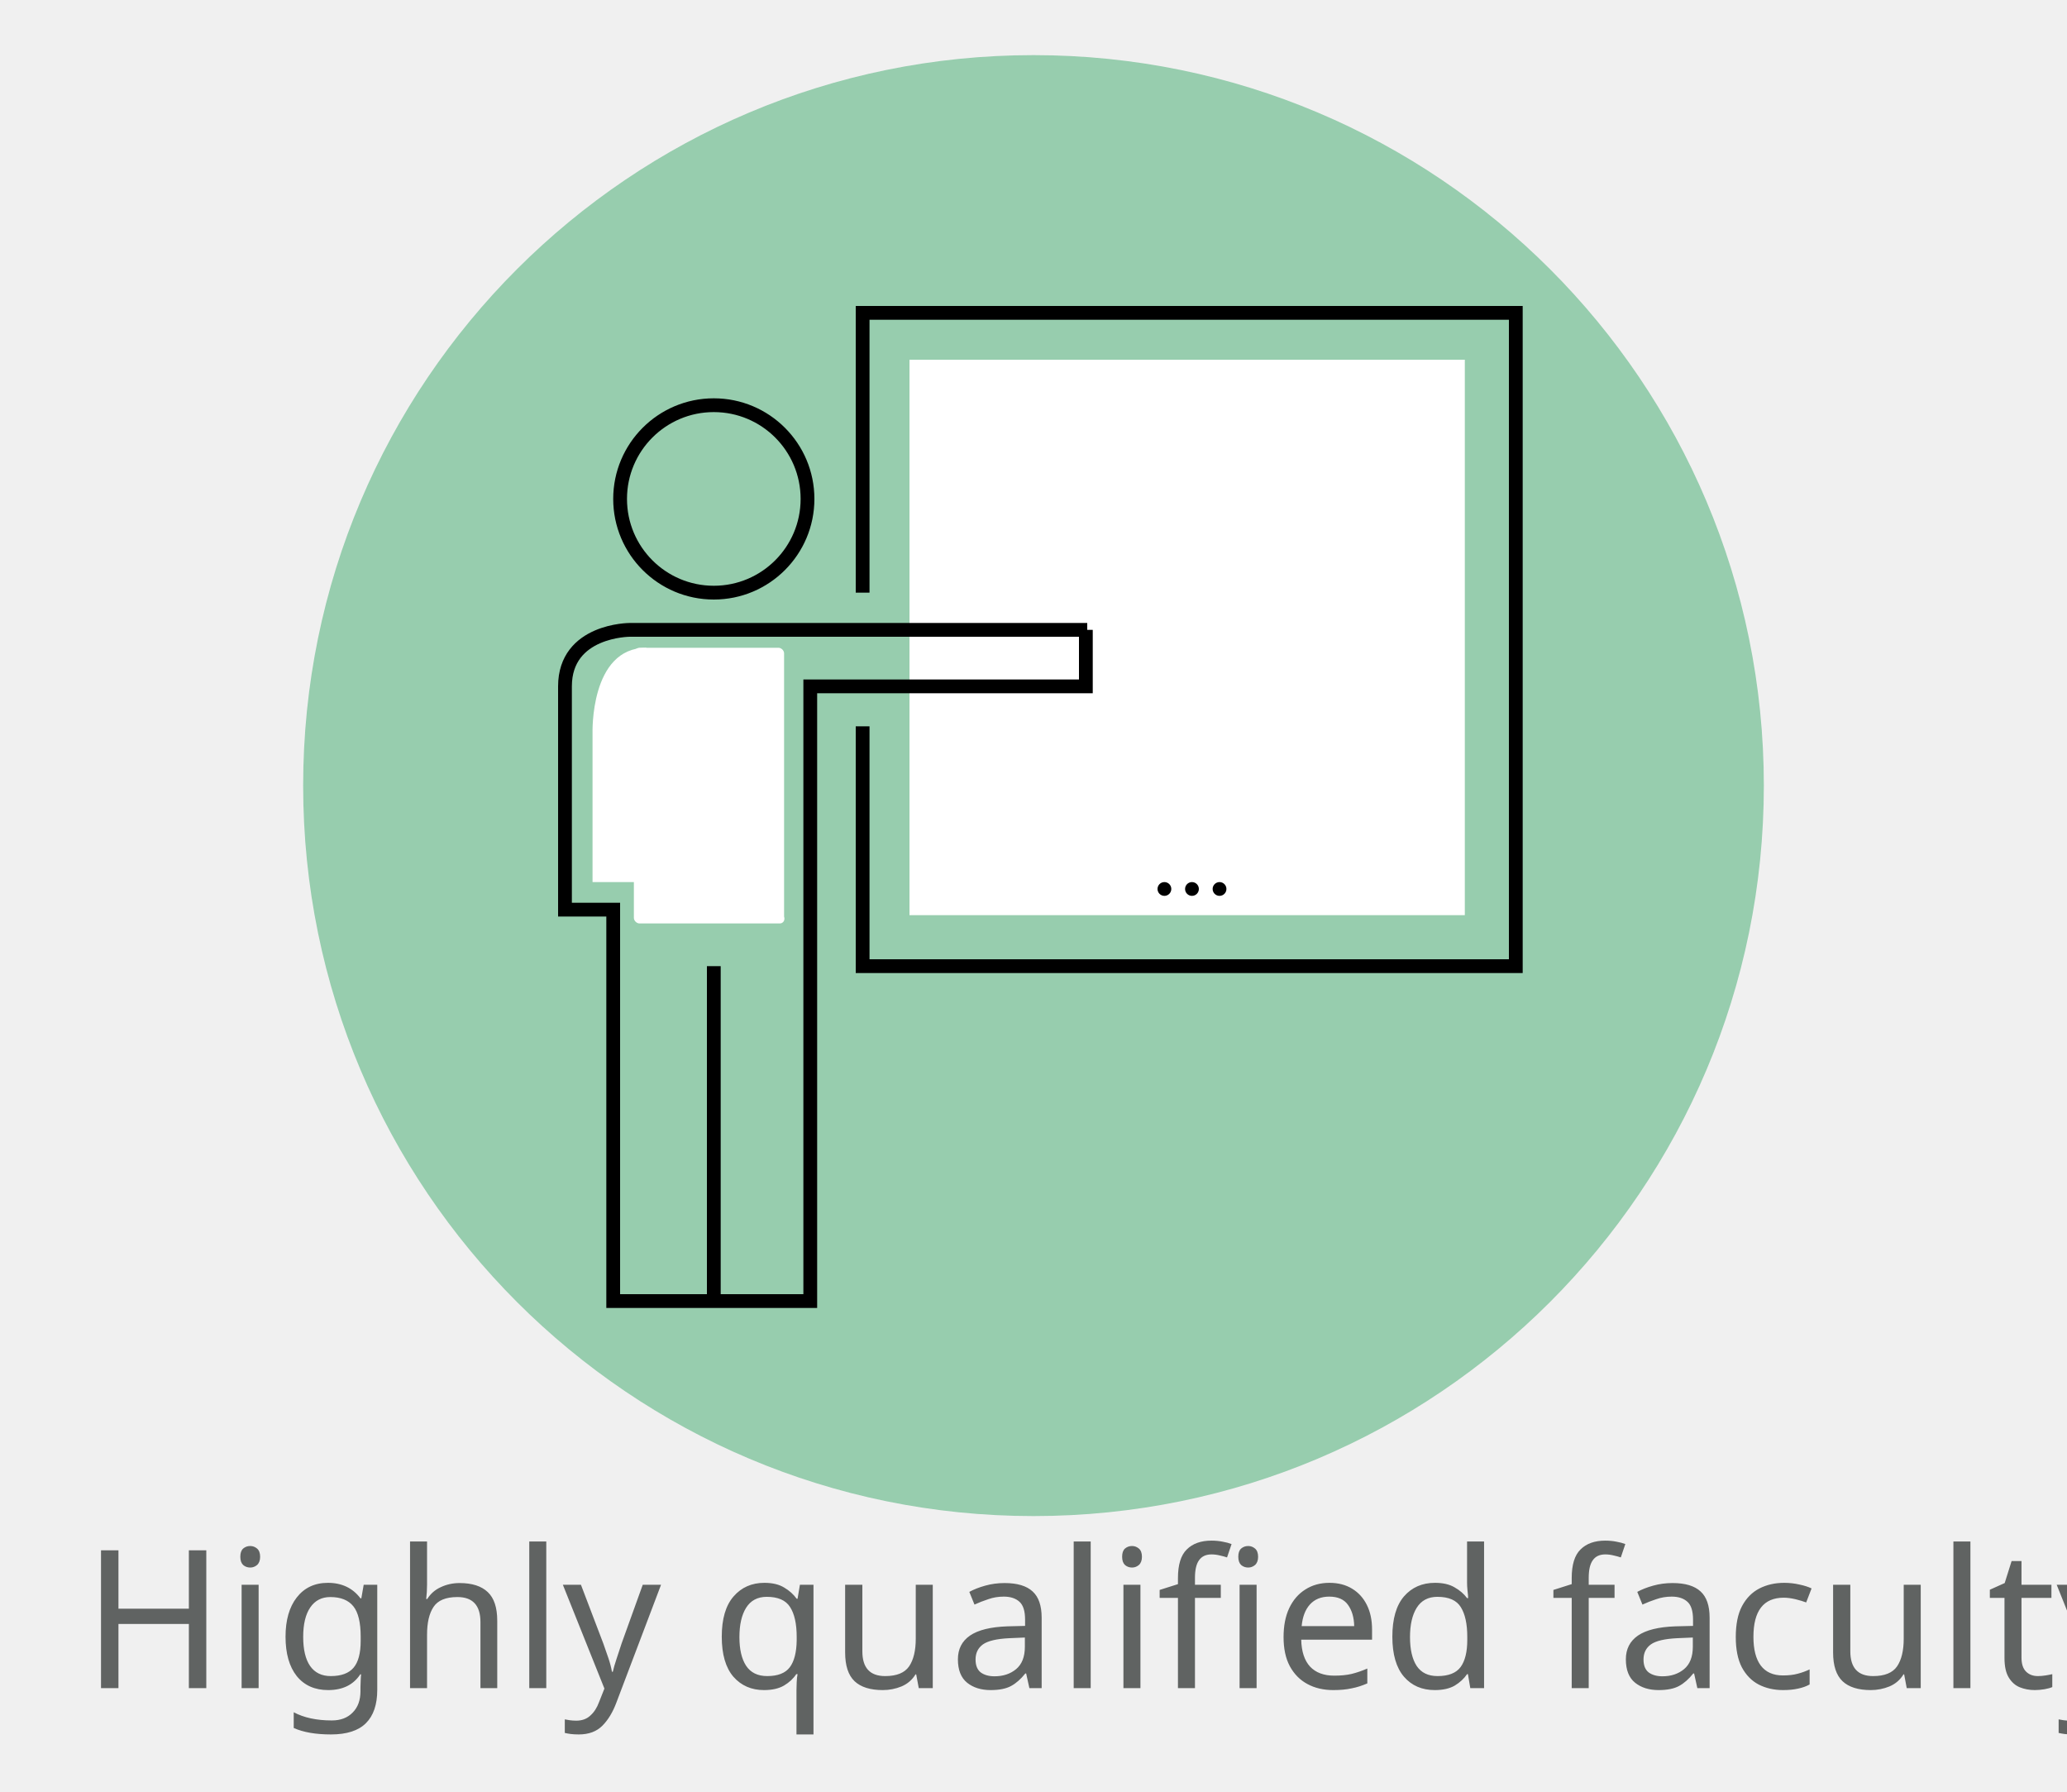
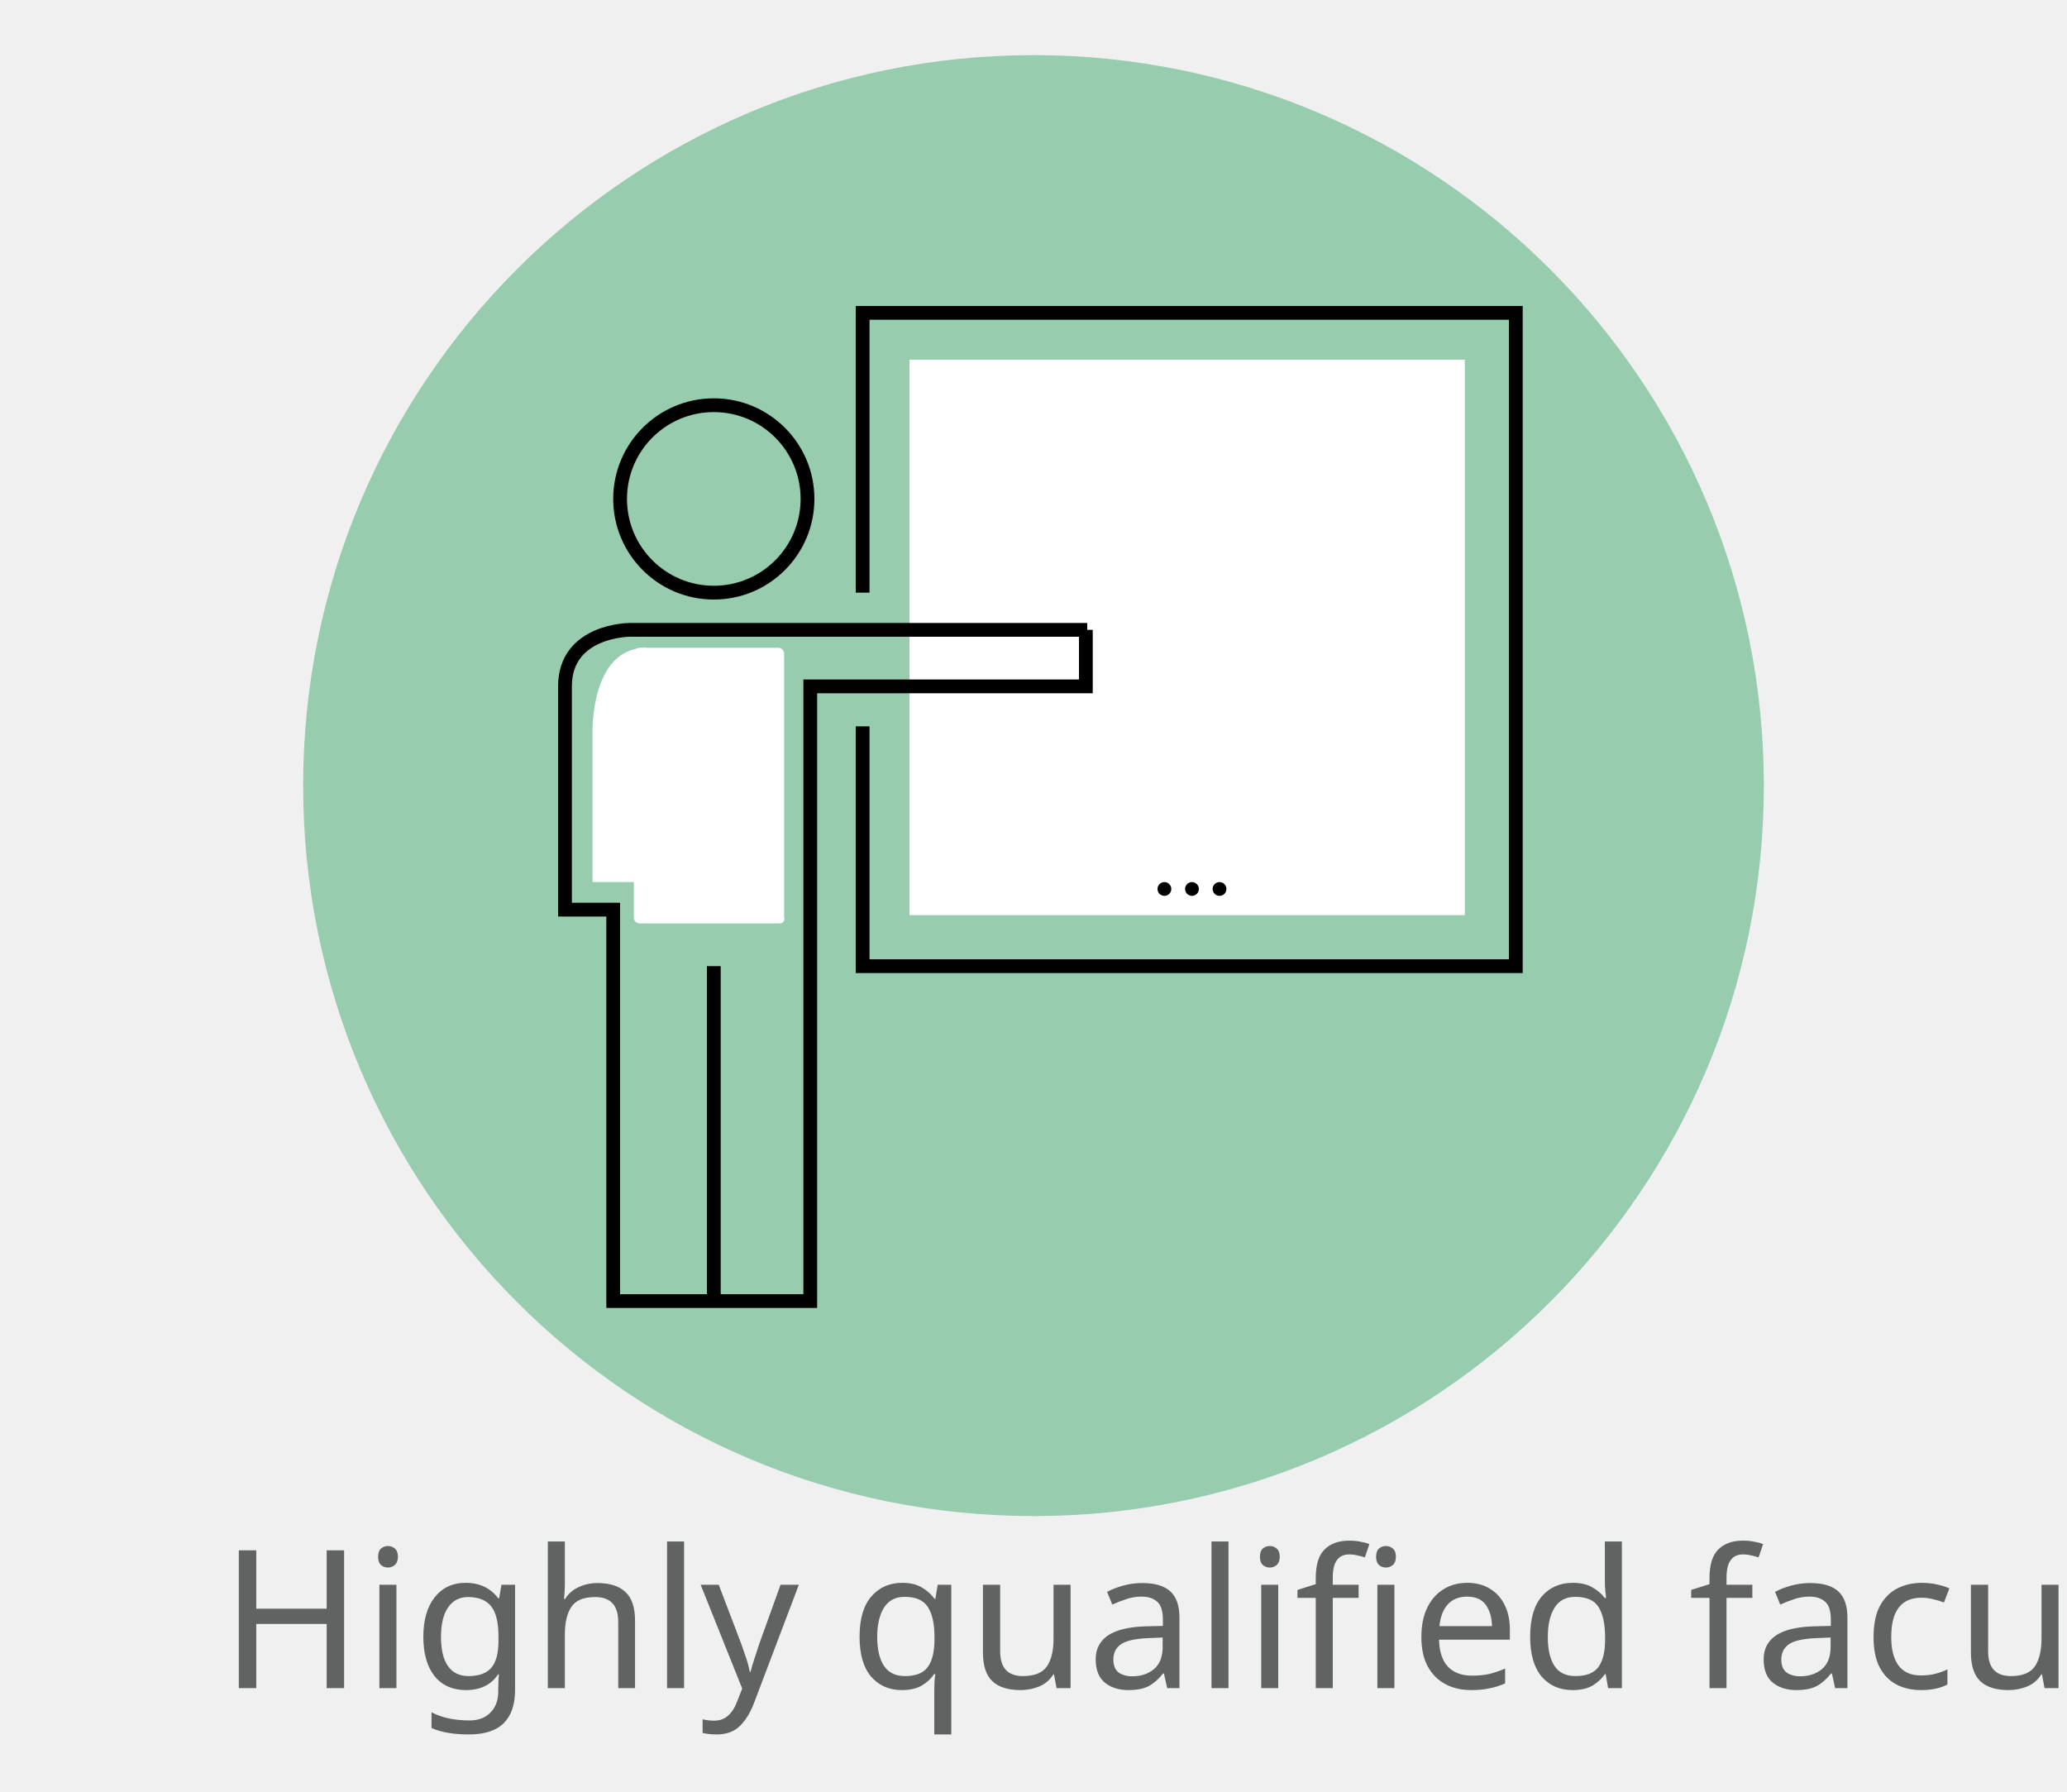
<svg xmlns="http://www.w3.org/2000/svg" version="1.1" id="Layer_1" x="0px" y="0px" viewBox="0 0 150 130" style="enable-background:new 0 0 150 130;" xml:space="preserve">
  <style type="text/css">
		.st0 {
			opacity: 0.5;
			fill-rule: evenodd;
			clip-rule: evenodd;
			fill: #3DA96C;
		}
		.st1 {
			fill-rule: evenodd;
			clip-rule: evenodd;
			fill: #FFFFFF;
		}
		.st2 {
			fill-rule: evenodd;
			clip-rule: evenodd;
			fill: none;
			stroke: #000000;
			stroke-miterlimit: 10;
		}
		.st3 {
			fill-rule: evenodd;
			clip-rule: evenodd;
		}
		.st4 {
			fill-rule: evenodd;
			clip-rule: evenodd;
			fill: none;
		}
		.st5 {
			fill: #606362;
		}
		.st6 {
			font-family: 'CenturyGothic';
		}
		.st7 {
			font-size: 14px;
		}
		.st8 {
			fill-rule: evenodd;
			clip-rule: evenodd;
			fill: none;
			stroke: #000000;
			stroke-width: 0.5;
			stroke-miterlimit: 10;
		}
		.st9 {
			fill: none;
			stroke: #000000;
			stroke-miterlimit: 10;
		}
		.st10 {
			fill: #FFFFFF;
		}
		.st11 {
			fill: none;
			stroke: #000000;
		}
		.st12 {
			fill: #FFFFFF;
			stroke: #000000;
			stroke-width: 0.5;
			stroke-linecap: round;
			stroke-linejoin: round;
			stroke-miterlimit: 10;
		}
		.st13 {
			fill: #020202;
		}
		.st14 {
			fill-rule: evenodd;
			clip-rule: evenodd;
			fill: #FFFFFF;
			stroke: #020202;
			stroke-width: 0.5;
			stroke-miterlimit: 10;
		}
		.st15 {
			opacity: 0.5;
			fill: #3DA96C;
		}
		.st16 {
			fill: #13B38B;
		}
		#svg{
			
		}
	</style>
  <g id="svg">
    <g>
      <circle class="st0" cx="75" cy="57" r="53" />
      <g>
        <rect x="66" y="26.1" class="st1" width="40.3" height="40.3" />
        <circle class="st2" cx="51.8" cy="36.2" r="6.8" />
        <path class="st2" d="M78.9,45.7H45.7c0,0-4.7,0-4.7,4.1S41,66,41,66h3.5v28.4h14.3V49.8h20V45.7z" />
        <line class="st2" x1="51.8" y1="94.4" x2="51.8" y2="70.1" />
        <polyline class="st2" points="62.6,43 62.6,22.7 110,22.7 110,70.1 62.6,70.1 62.6,52.7    " />
        <g>
          <circle class="st3" cx="84.5" cy="64.5" r="0.5" />
          <circle class="st3" cx="86.5" cy="64.5" r="0.5" />
          <circle class="st3" cx="88.5" cy="64.5" r="0.5" />
        </g>
        <path class="st1" d="M56.6,67H46.4c-0.2,0-0.4-0.2-0.4-0.4V47.4c0-0.2,0.2-0.4,0.4-0.4h10.1c0.2,0,0.4,0.2,0.4,0.4v19.1     C57,66.8,56.8,67,56.6,67z" />
        <path class="st1" d="M43,53.2c0,0-0.2-6.2,3.9-6.2L47,64h-4V53.2z" />
      </g>
    </g>
    <rect x="0.5" y="115.9" class="st4" width="149.1" height="10.1" />
-     <text transform="matrix(1 0 0 1 5.9712 122.4844)" class="st5 st6 st7">Highly qualified faculty</text>
+     <text transform="matrix(1 0 0 1 15.9712 122.4844)" class="st5 st6 st7">Highly qualified faculty</text>
  </g>
</svg>
